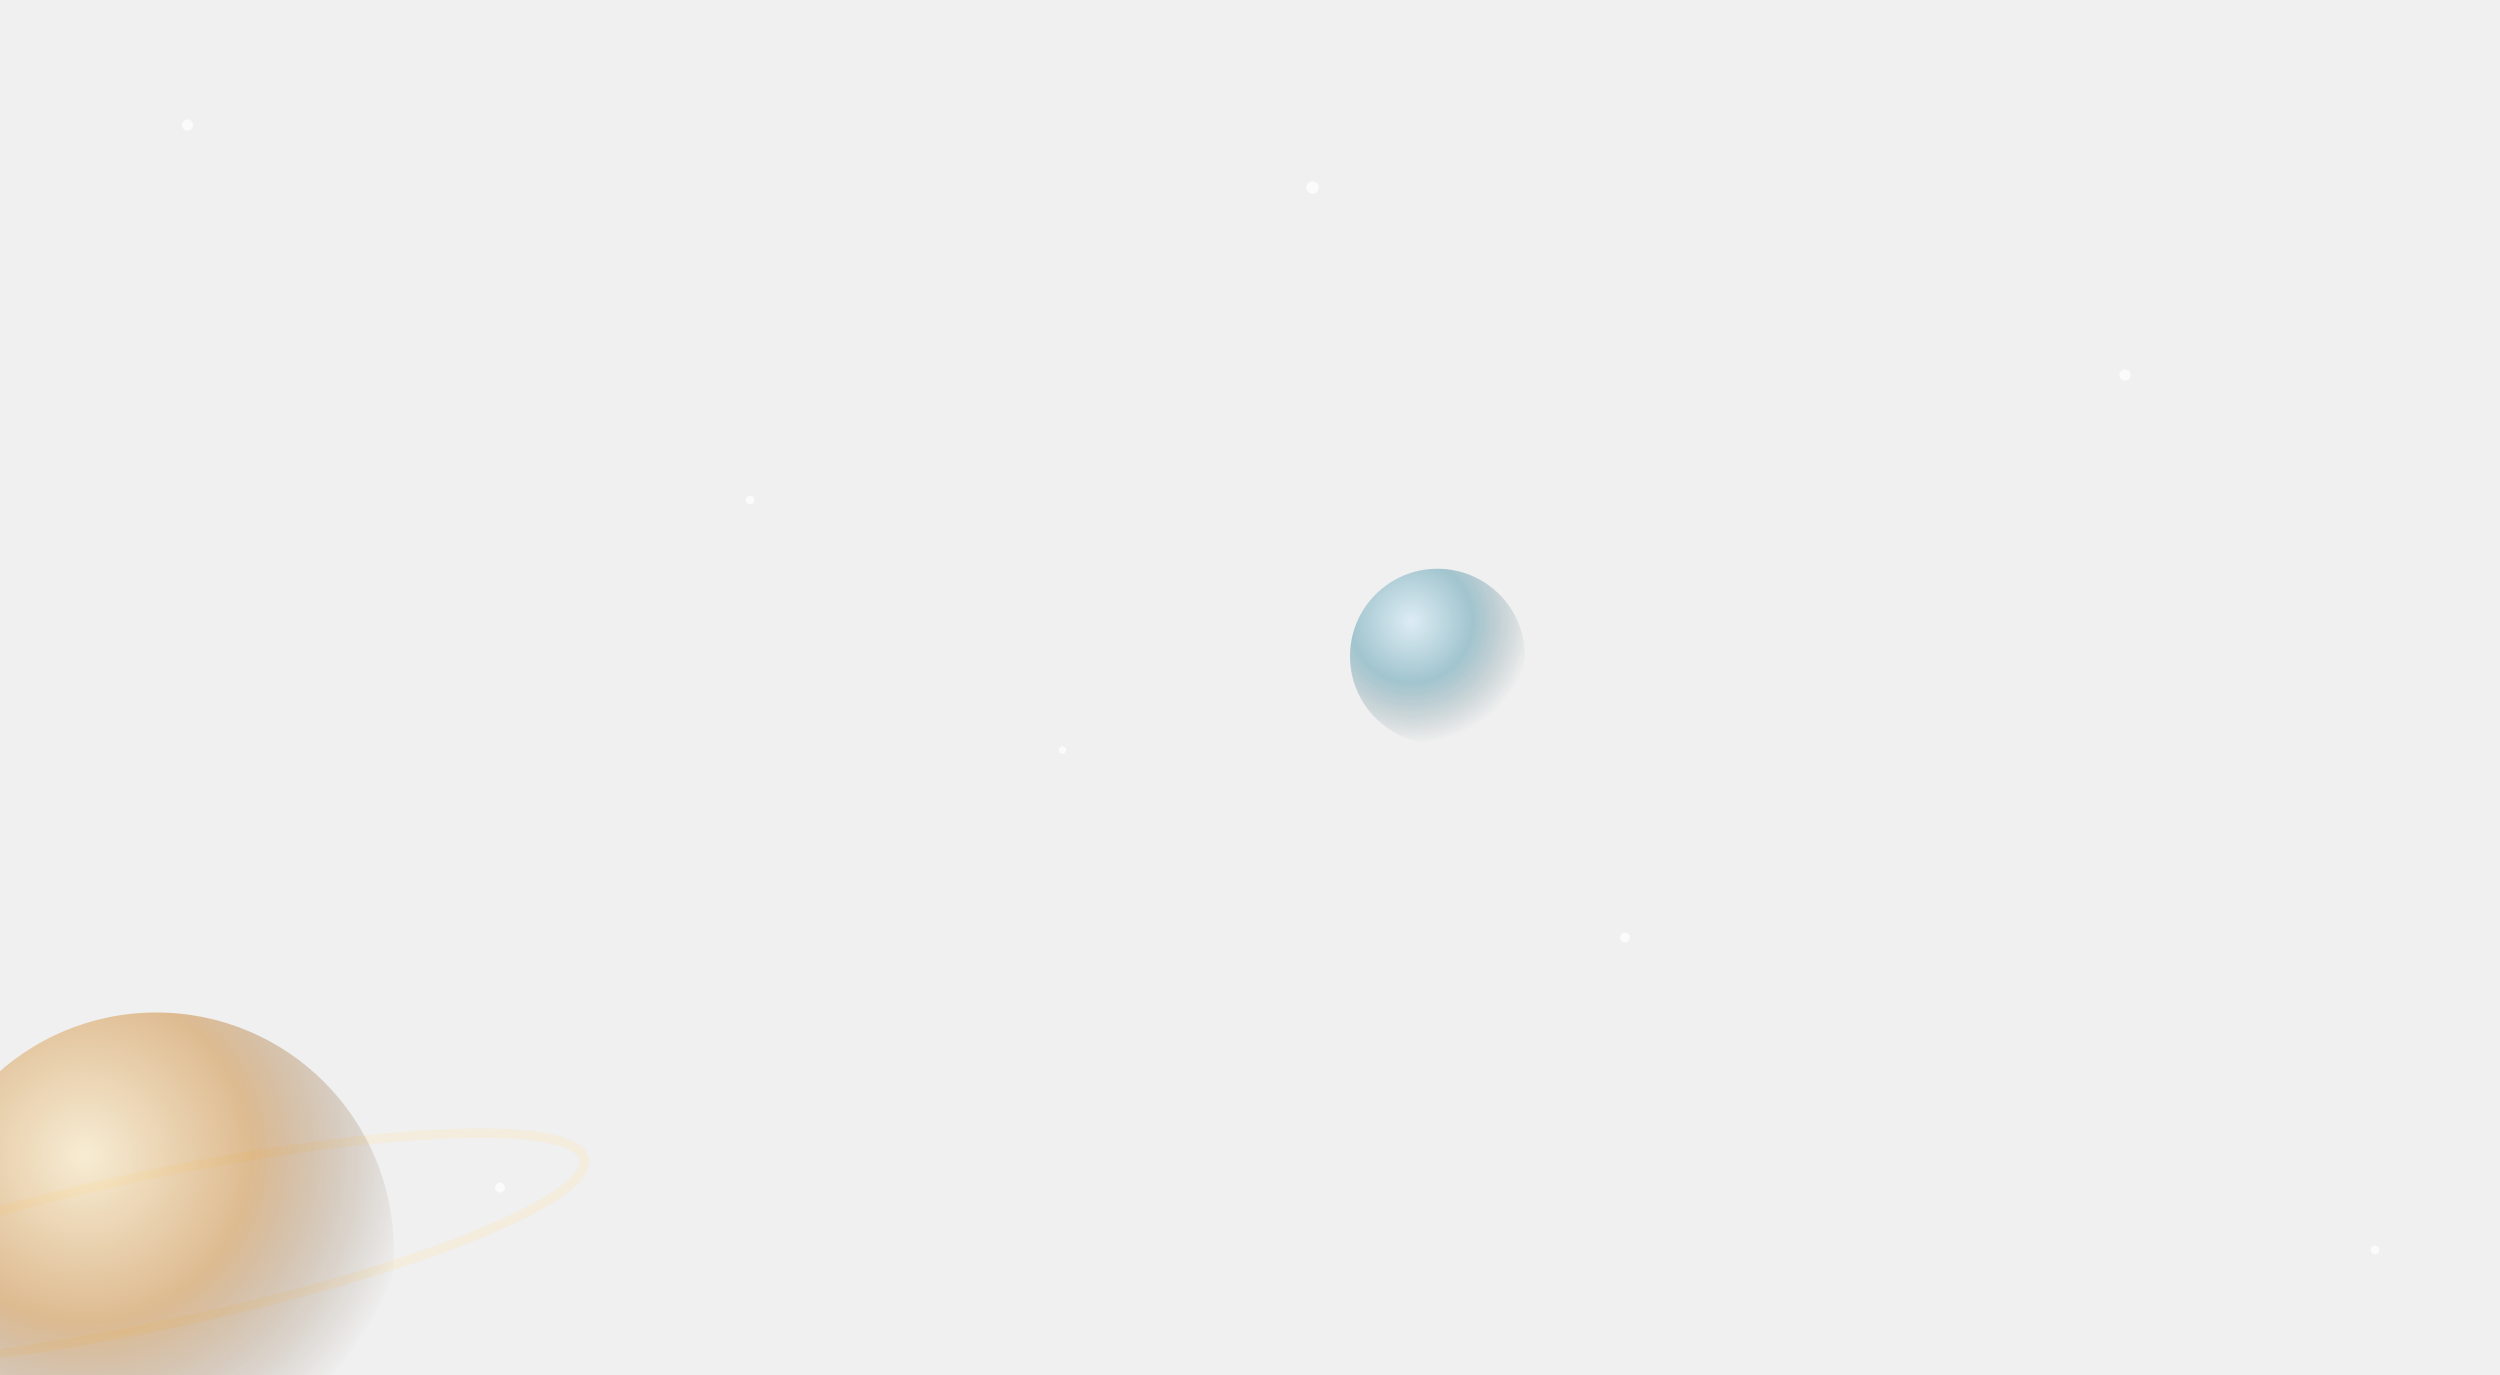
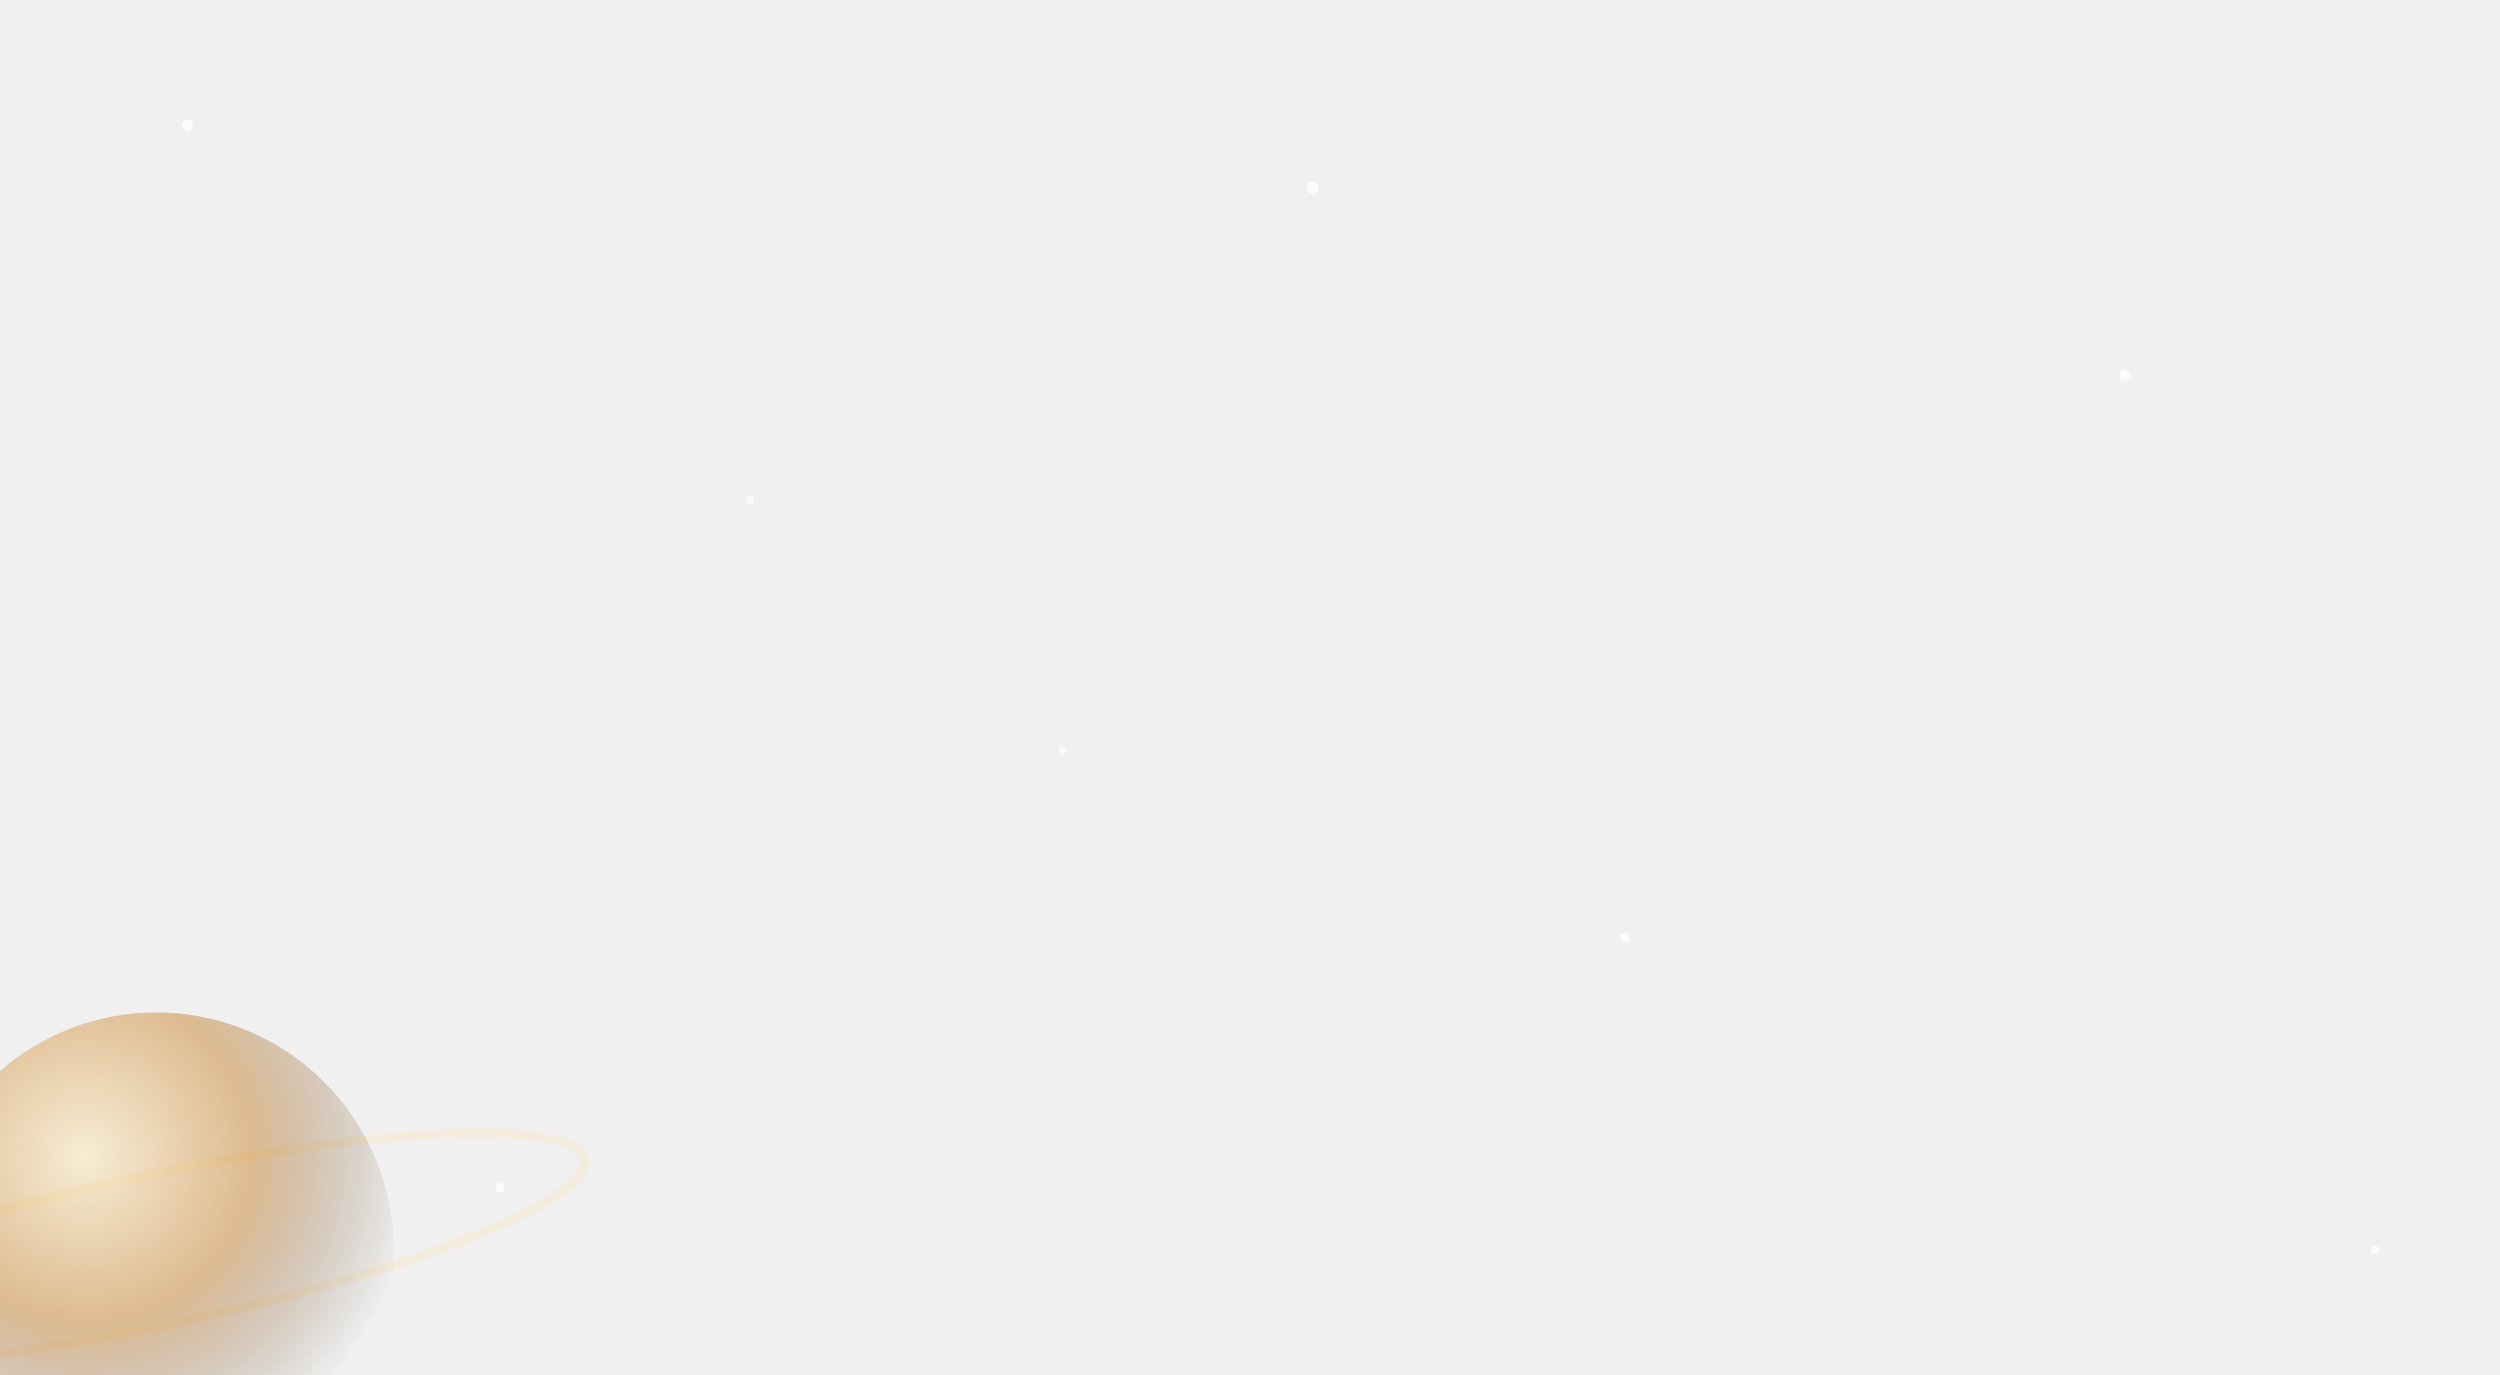
<svg xmlns="http://www.w3.org/2000/svg" viewBox="0 0 400 220" width="400" height="220" preserveAspectRatio="xMidYMid slice">
  <defs>
    <radialGradient id="a" cx="35%" cy="30%" r="70%">
      <stop offset="0" stop-color="#C7D2FE" />
      <stop offset=".5" stop-color="#5B46C8" />
      <stop offset="1" stop-color="#1A0F4A" stop-opacity="0" />
    </radialGradient>
    <radialGradient id="b" cx="35%" cy="30%" r="70%">
      <stop offset="0" stop-color="#FFE7B0" />
      <stop offset=".5" stop-color="#C77A1C" />
      <stop offset="1" stop-color="#3A1C06" stop-opacity="0" />
    </radialGradient>
    <radialGradient id="c" cx="35%" cy="30%" r="70%">
      <stop offset="0" stop-color="#BAE6FD" />
      <stop offset=".5" stop-color="#0E7490" />
      <stop offset="1" stop-color="#062C3A" stop-opacity="0" />
    </radialGradient>
  </defs>
  <g fill="#fff" opacity=".7">
    <circle cx="30" cy="20" r=".9" />
    <circle cx="120" cy="80" r=".7" />
    <circle cx="210" cy="30" r="1" />
    <circle cx="260" cy="150" r=".8" />
    <circle cx="340" cy="60" r=".9" />
    <circle cx="80" cy="190" r=".8" />
    <circle cx="380" cy="200" r=".7" />
    <circle cx="170" cy="120" r=".6" />
  </g>
  <ellipse cx="25" cy="200" rx="70" ry="12" fill="none" stroke="#FFE2A0" stroke-opacity=".25" stroke-width="1.5" transform="rotate(-12 25 200)" />
  <circle cx="25" cy="200" r="38" fill="url(#b)" opacity=".45" />
-   <circle cx="230" cy="105" r="14" fill="url(#c)" opacity=".35" />
</svg>
